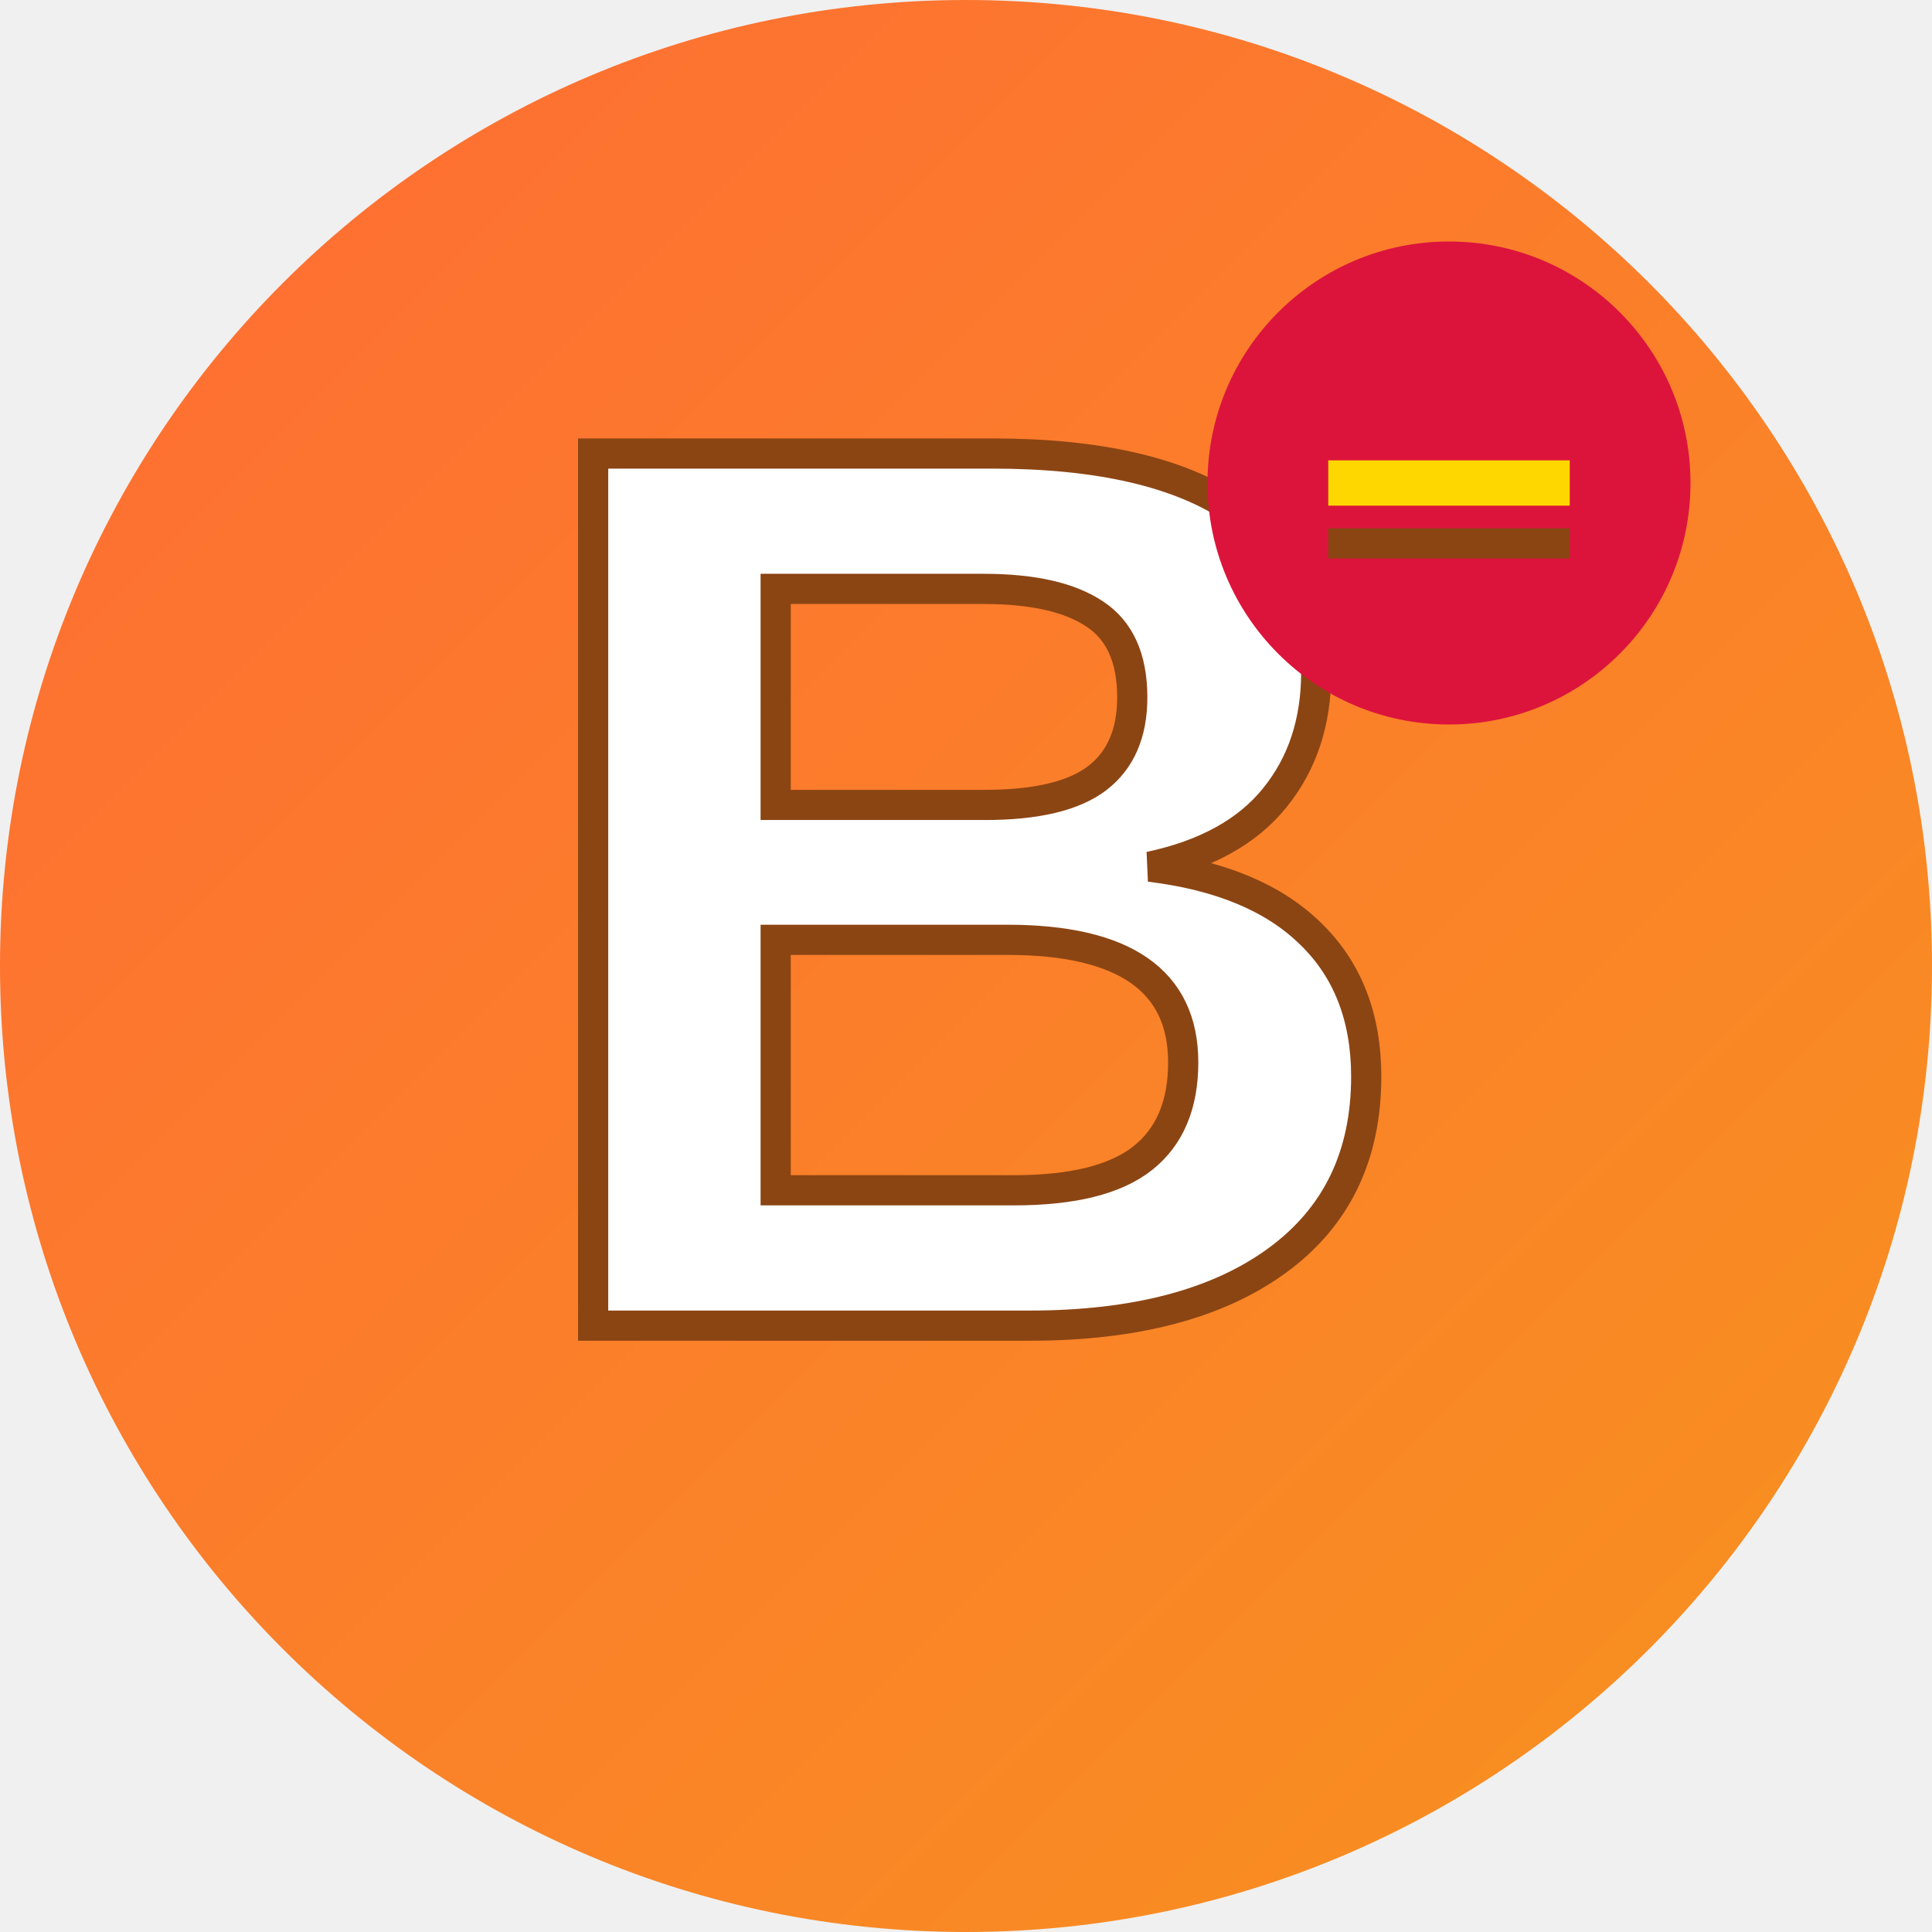
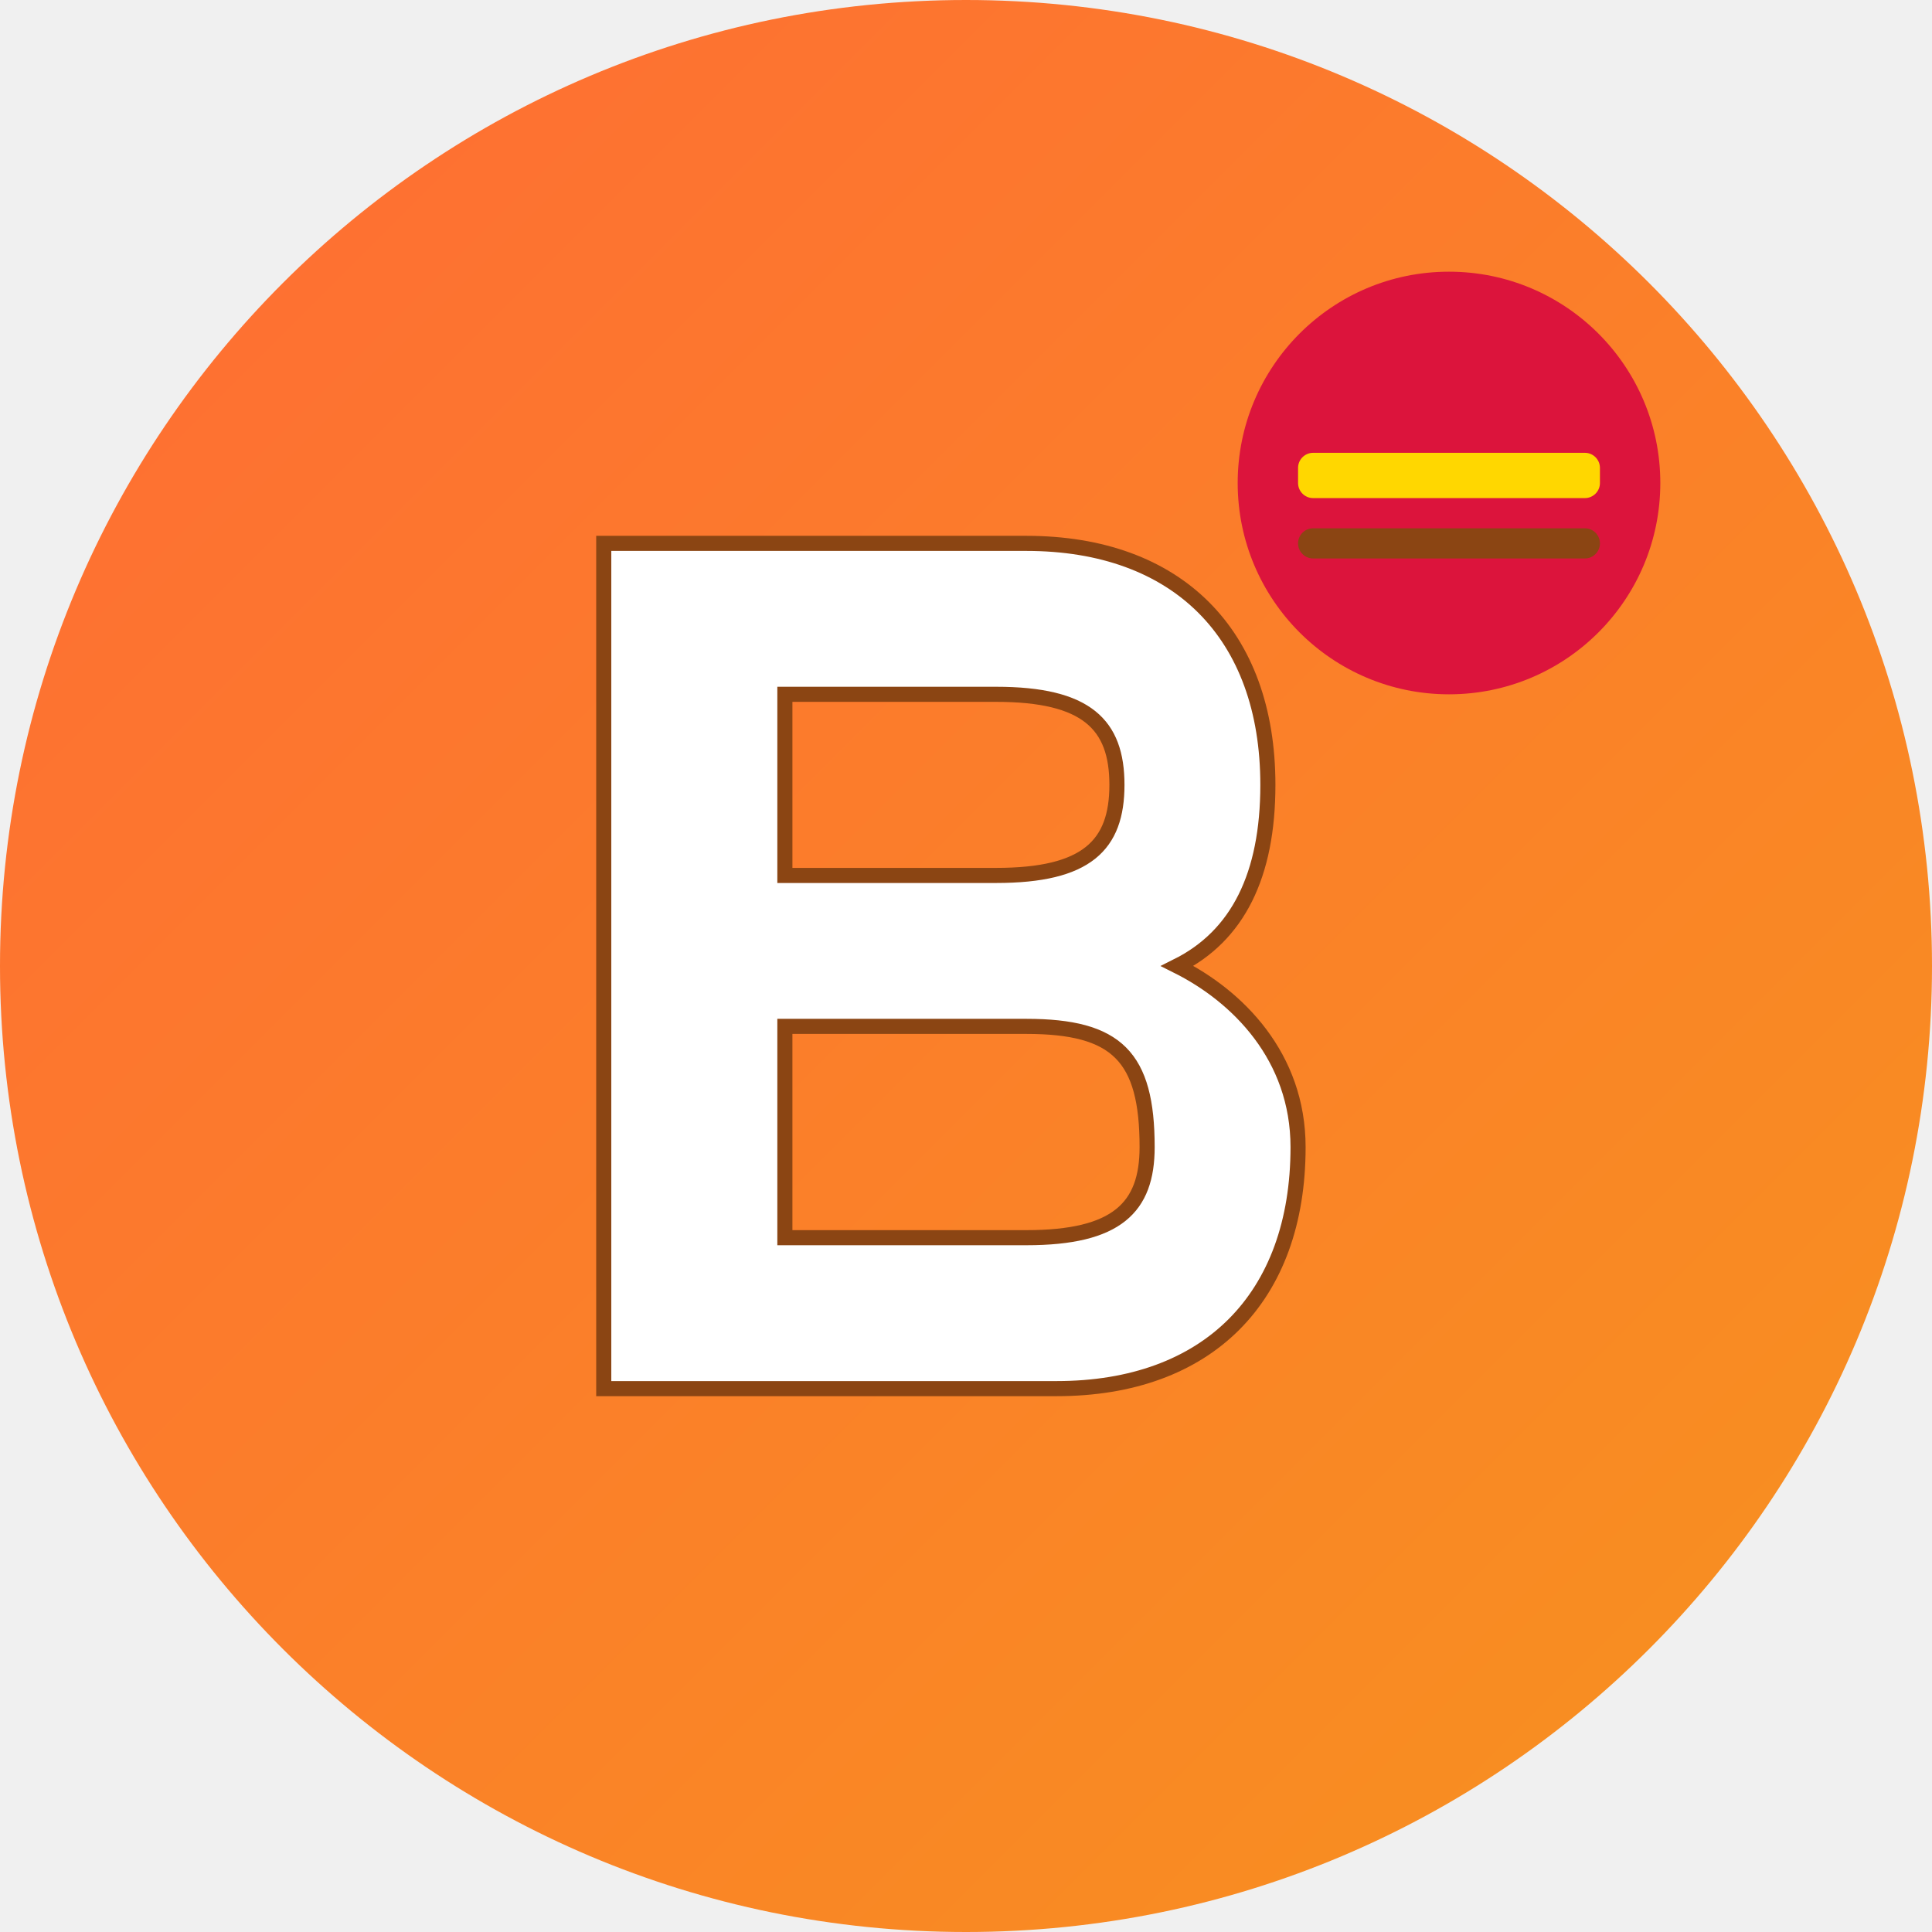
- <svg xmlns="http://www.w3.org/2000/svg" width="64" height="64" viewBox="0 0 64 64" fill="none">
+ <svg xmlns="http://www.w3.org/2000/svg" width="64" height="64" viewBox="0 0 64 64">
  <defs>
    <linearGradient id="grad" x1="0%" y1="0%" x2="100%" y2="100%">
      <stop offset="0%" style="stop-color:#FF6B35;stop-opacity:1" />
      <stop offset="100%" style="stop-color:#F7931E;stop-opacity:1" />
    </linearGradient>
  </defs>
  <circle cx="32" cy="32" r="32" fill="url(#grad)" />
-   <text x="50%" y="50%" dominant-baseline="middle" text-anchor="middle" font-family="Arial, sans-serif" font-size="42" font-weight="bold" fill="white" stroke="#8B4513" stroke-width="1">B</text>
-   <circle cx="48" cy="16" r="8" fill="#DC143C" />
-   <path d="M 44 16 L 52 16" stroke="#FFD700" stroke-width="1.5" />
-   <path d="M 44 18 L 52 18" stroke="#8B4513" stroke-width="1" />
+   <path d="M 20 18 L 20 46 L 35 46 C 40 46 43 43 43 38 C 43 35 41 33 39 32 C 41 31 42 29 42 26 C 42 21 39 18 34 18 Z M 26 23 L 33 23 C 36 23 37 24 37 26 C 37 28 36 29 33 29 L 26 29 Z M 26 34 L 34 34 C 37 34 38 35 38 38 C 38 40 37 41 34 41 L 26 41 Z" fill="white" stroke="#8B4513" stroke-width="0.5" />
+   <circle cx="48" cy="16" r="7" fill="#DC143C" />
+   <rect x="43" y="15" width="10" height="1.5" fill="#FFD700" rx="0.5" />
+   <rect x="43" y="17.5" width="10" height="1" fill="#8B4513" rx="0.5" />
</svg>
